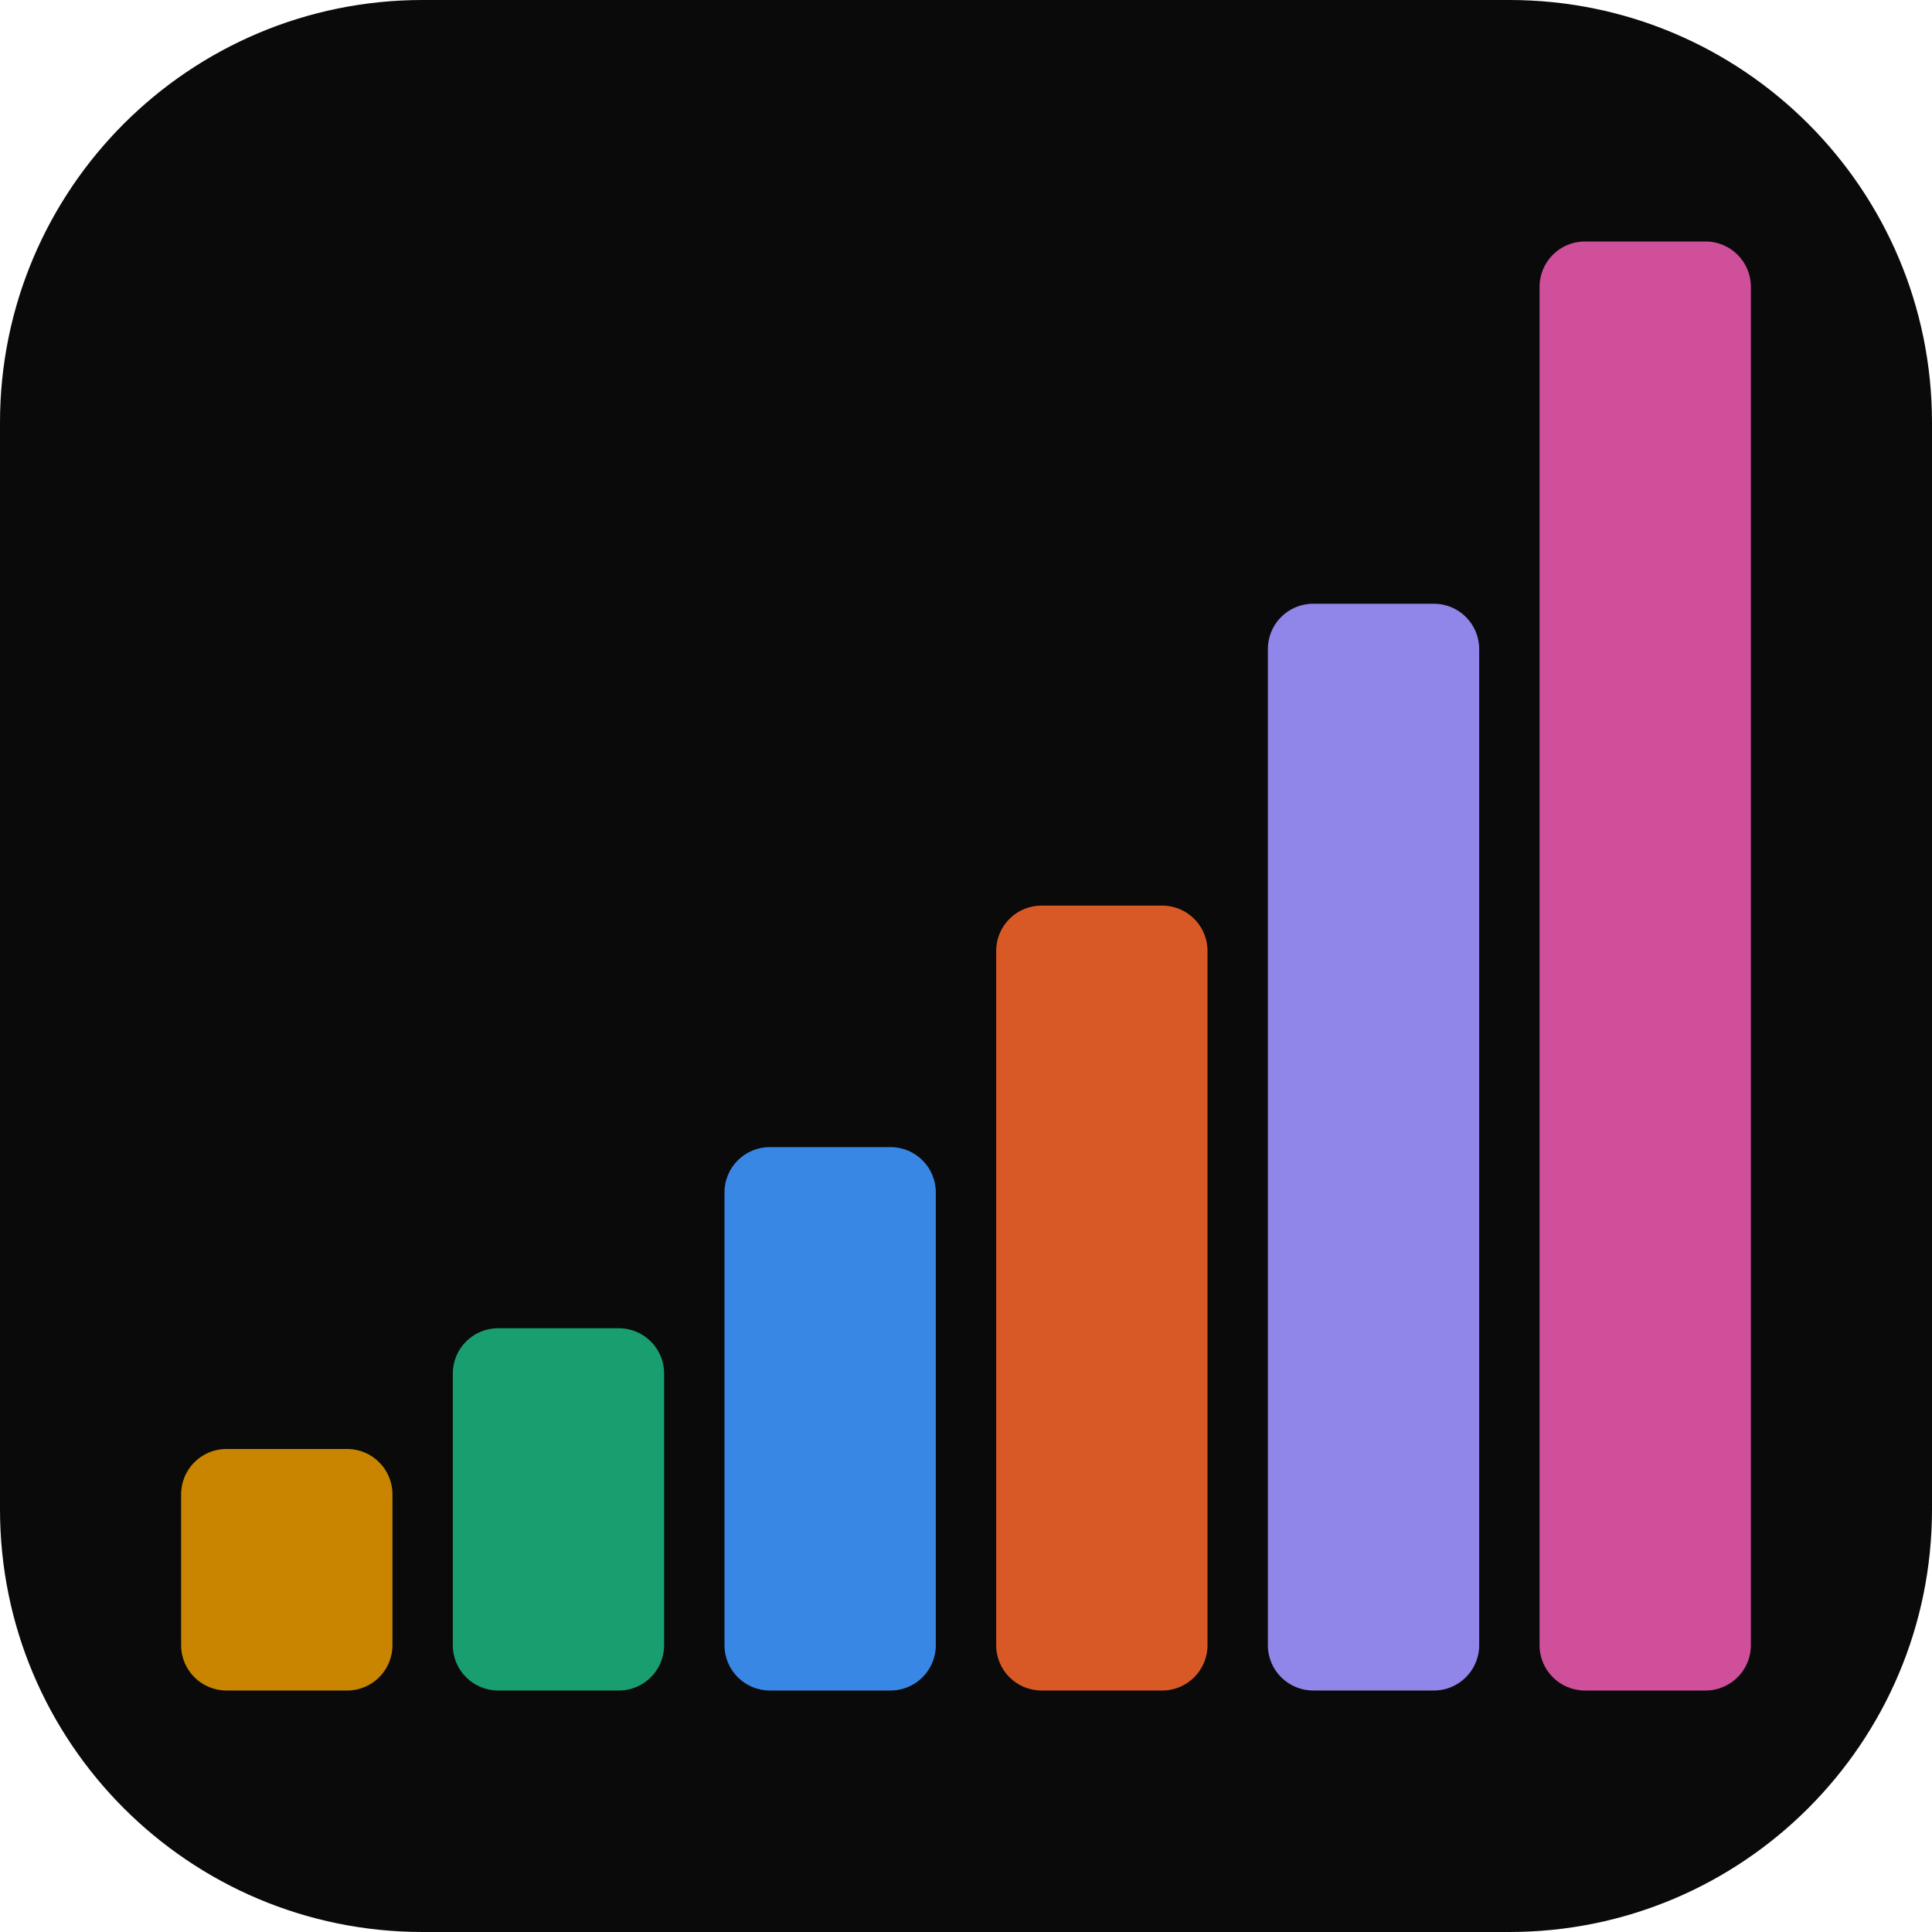
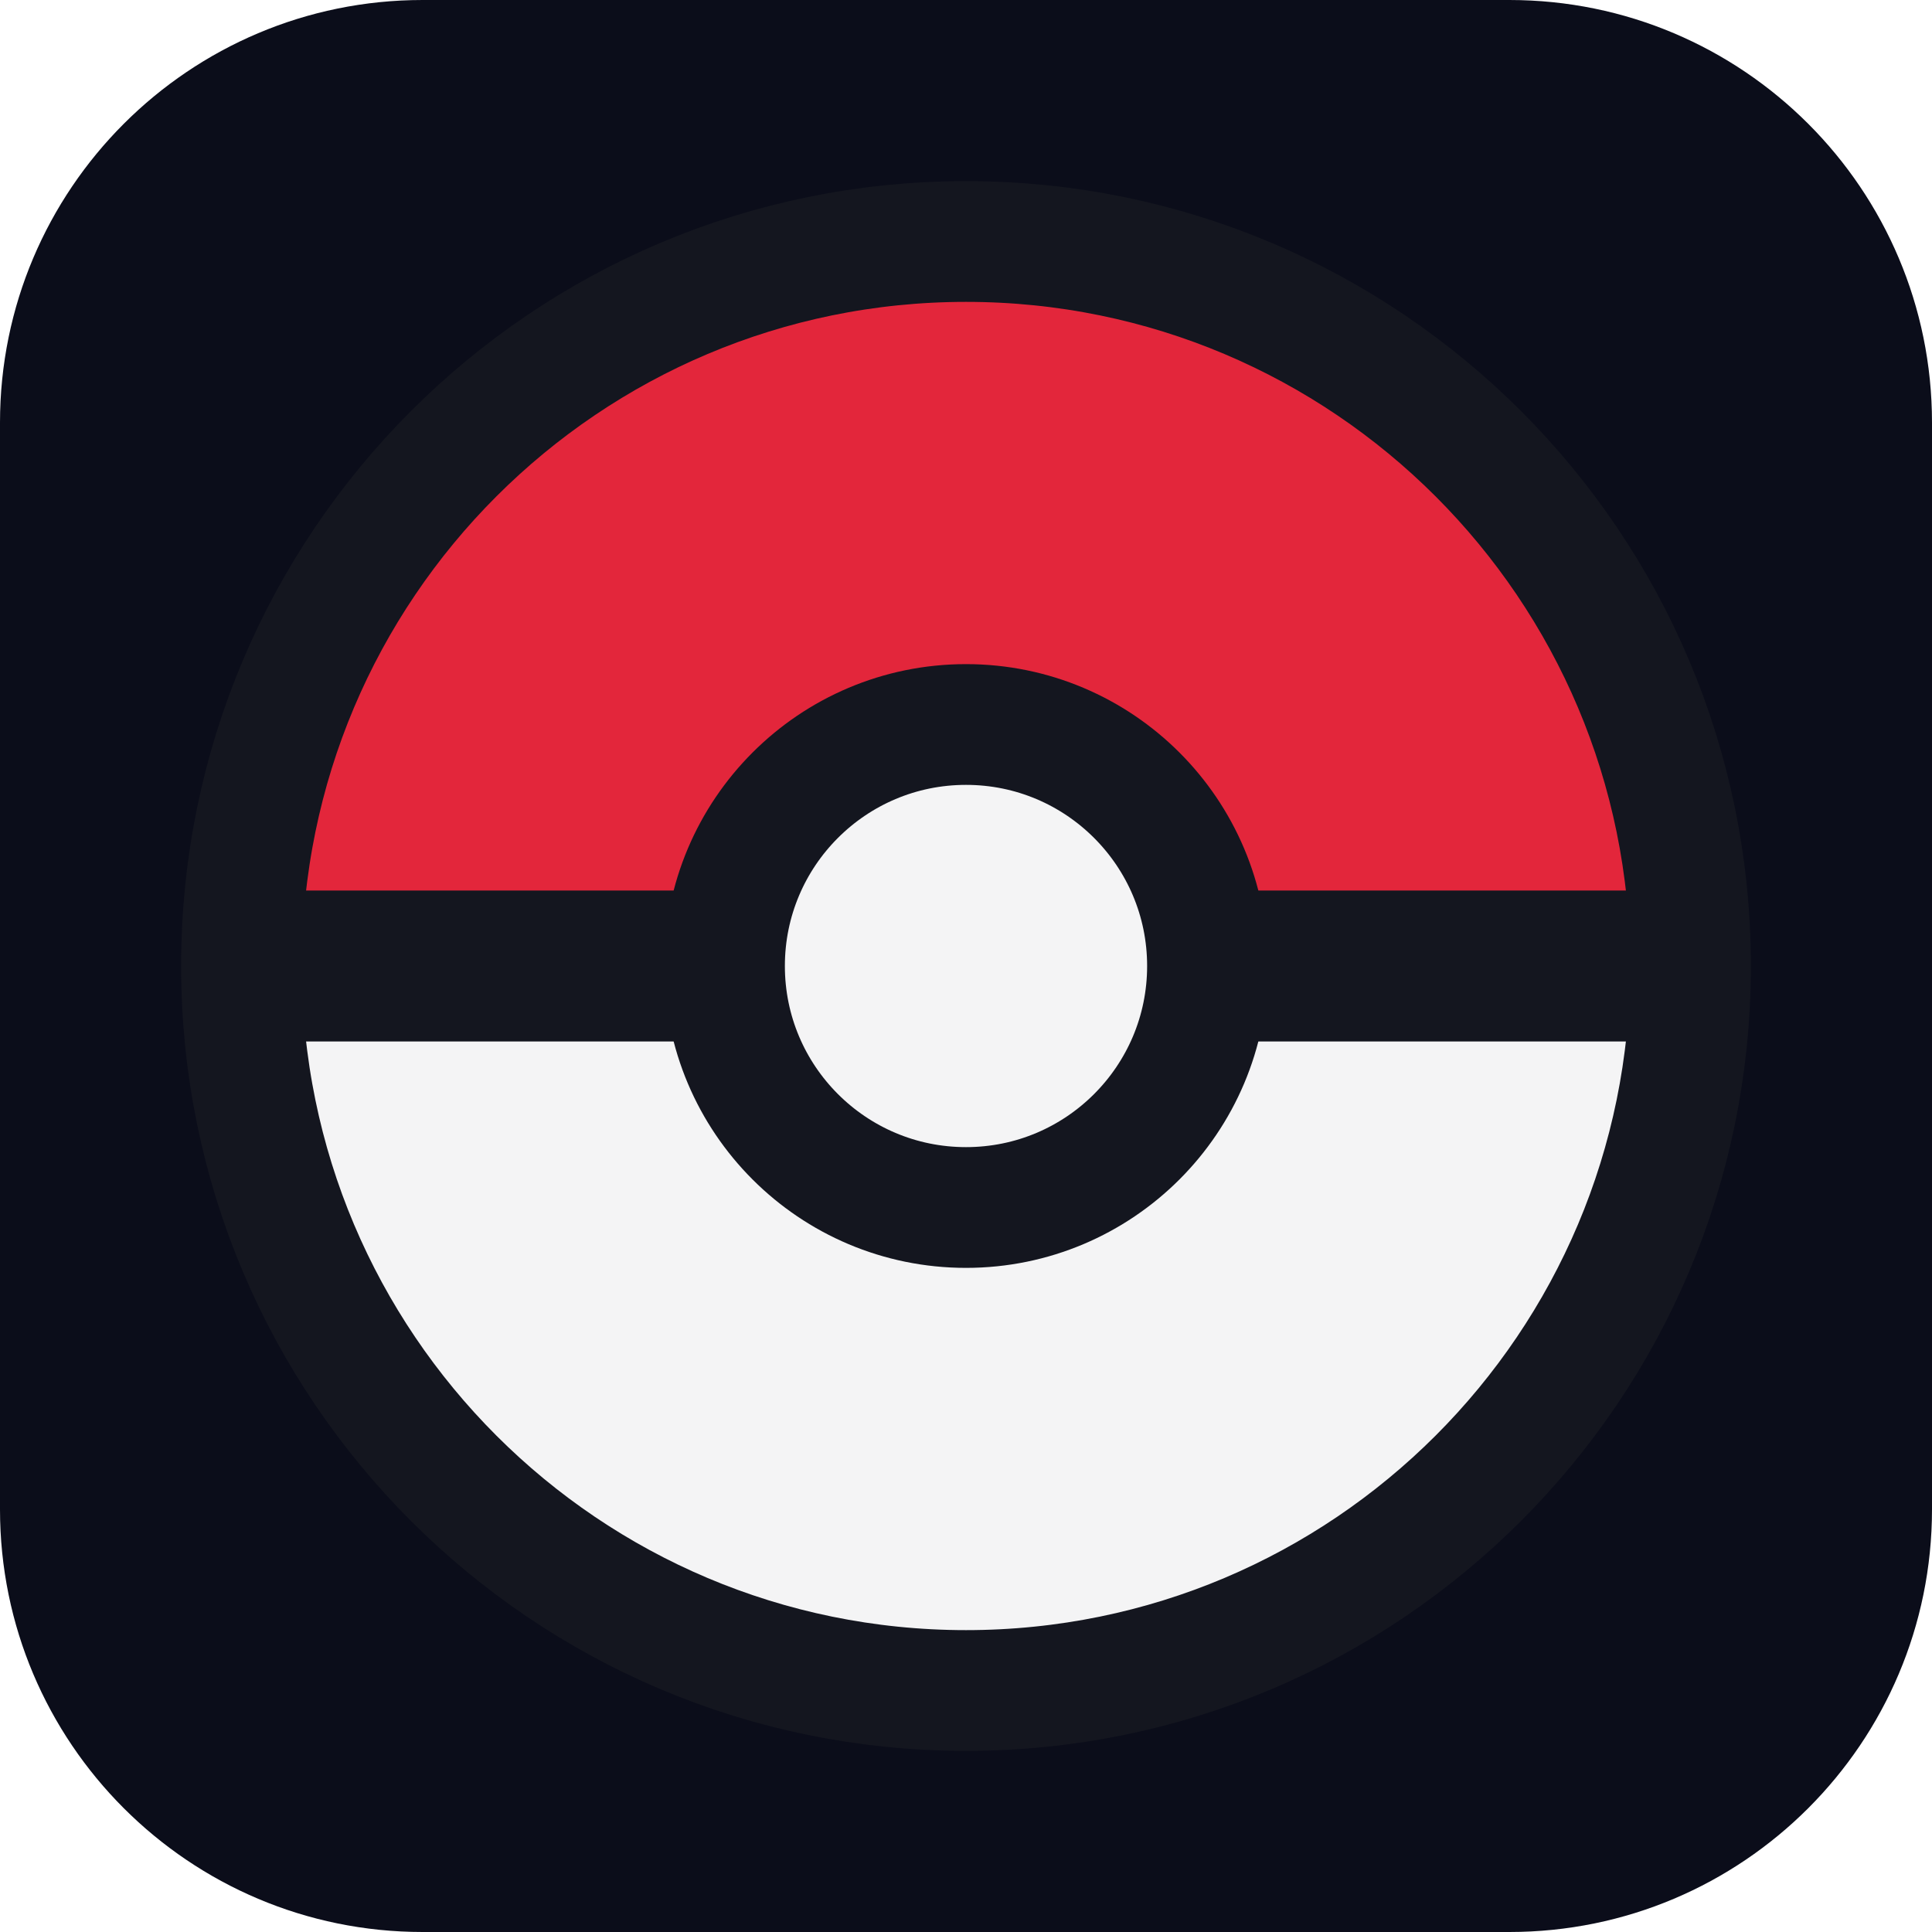
<svg xmlns="http://www.w3.org/2000/svg" viewBox="0 0 64 64">
-   <rect width="64" height="64" rx="14" fill="#0a0a0b" />
-   <rect x="6" y="48" width="7" height="8" rx="1.5" fill="#c98500" />
-   <rect x="15" y="44" width="7" height="12" rx="1.5" fill="#199e70" />
-   <rect x="24" y="38" width="7" height="18" rx="1.5" fill="#3987e5" />
-   <rect x="33" y="30" width="7" height="26" rx="1.5" fill="#d95926" />
-   <rect x="42" y="20" width="7" height="36" rx="1.5" fill="#9085e9" />
-   <rect x="51" y="8" width="7" height="48" rx="1.5" fill="#cf4f9a" />
+   <rect width="64" height="64" rx="14" fill="#0b0d1a" />
+   <path d="M8 32a24 24 0 0 1 48 0z" fill="#e3263b" />
+   <path d="M8 32a24 24 0 0 0 48 0z" fill="#f4f4f5" />
+   <circle cx="32" cy="32" r="24" fill="none" stroke="#14161f" stroke-width="4" />
+   <rect x="8" y="29.5" width="48" height="5" fill="#14161f" />
+   <circle cx="32" cy="32" r="8" fill="#f4f4f5" stroke="#14161f" stroke-width="4" />
</svg>
